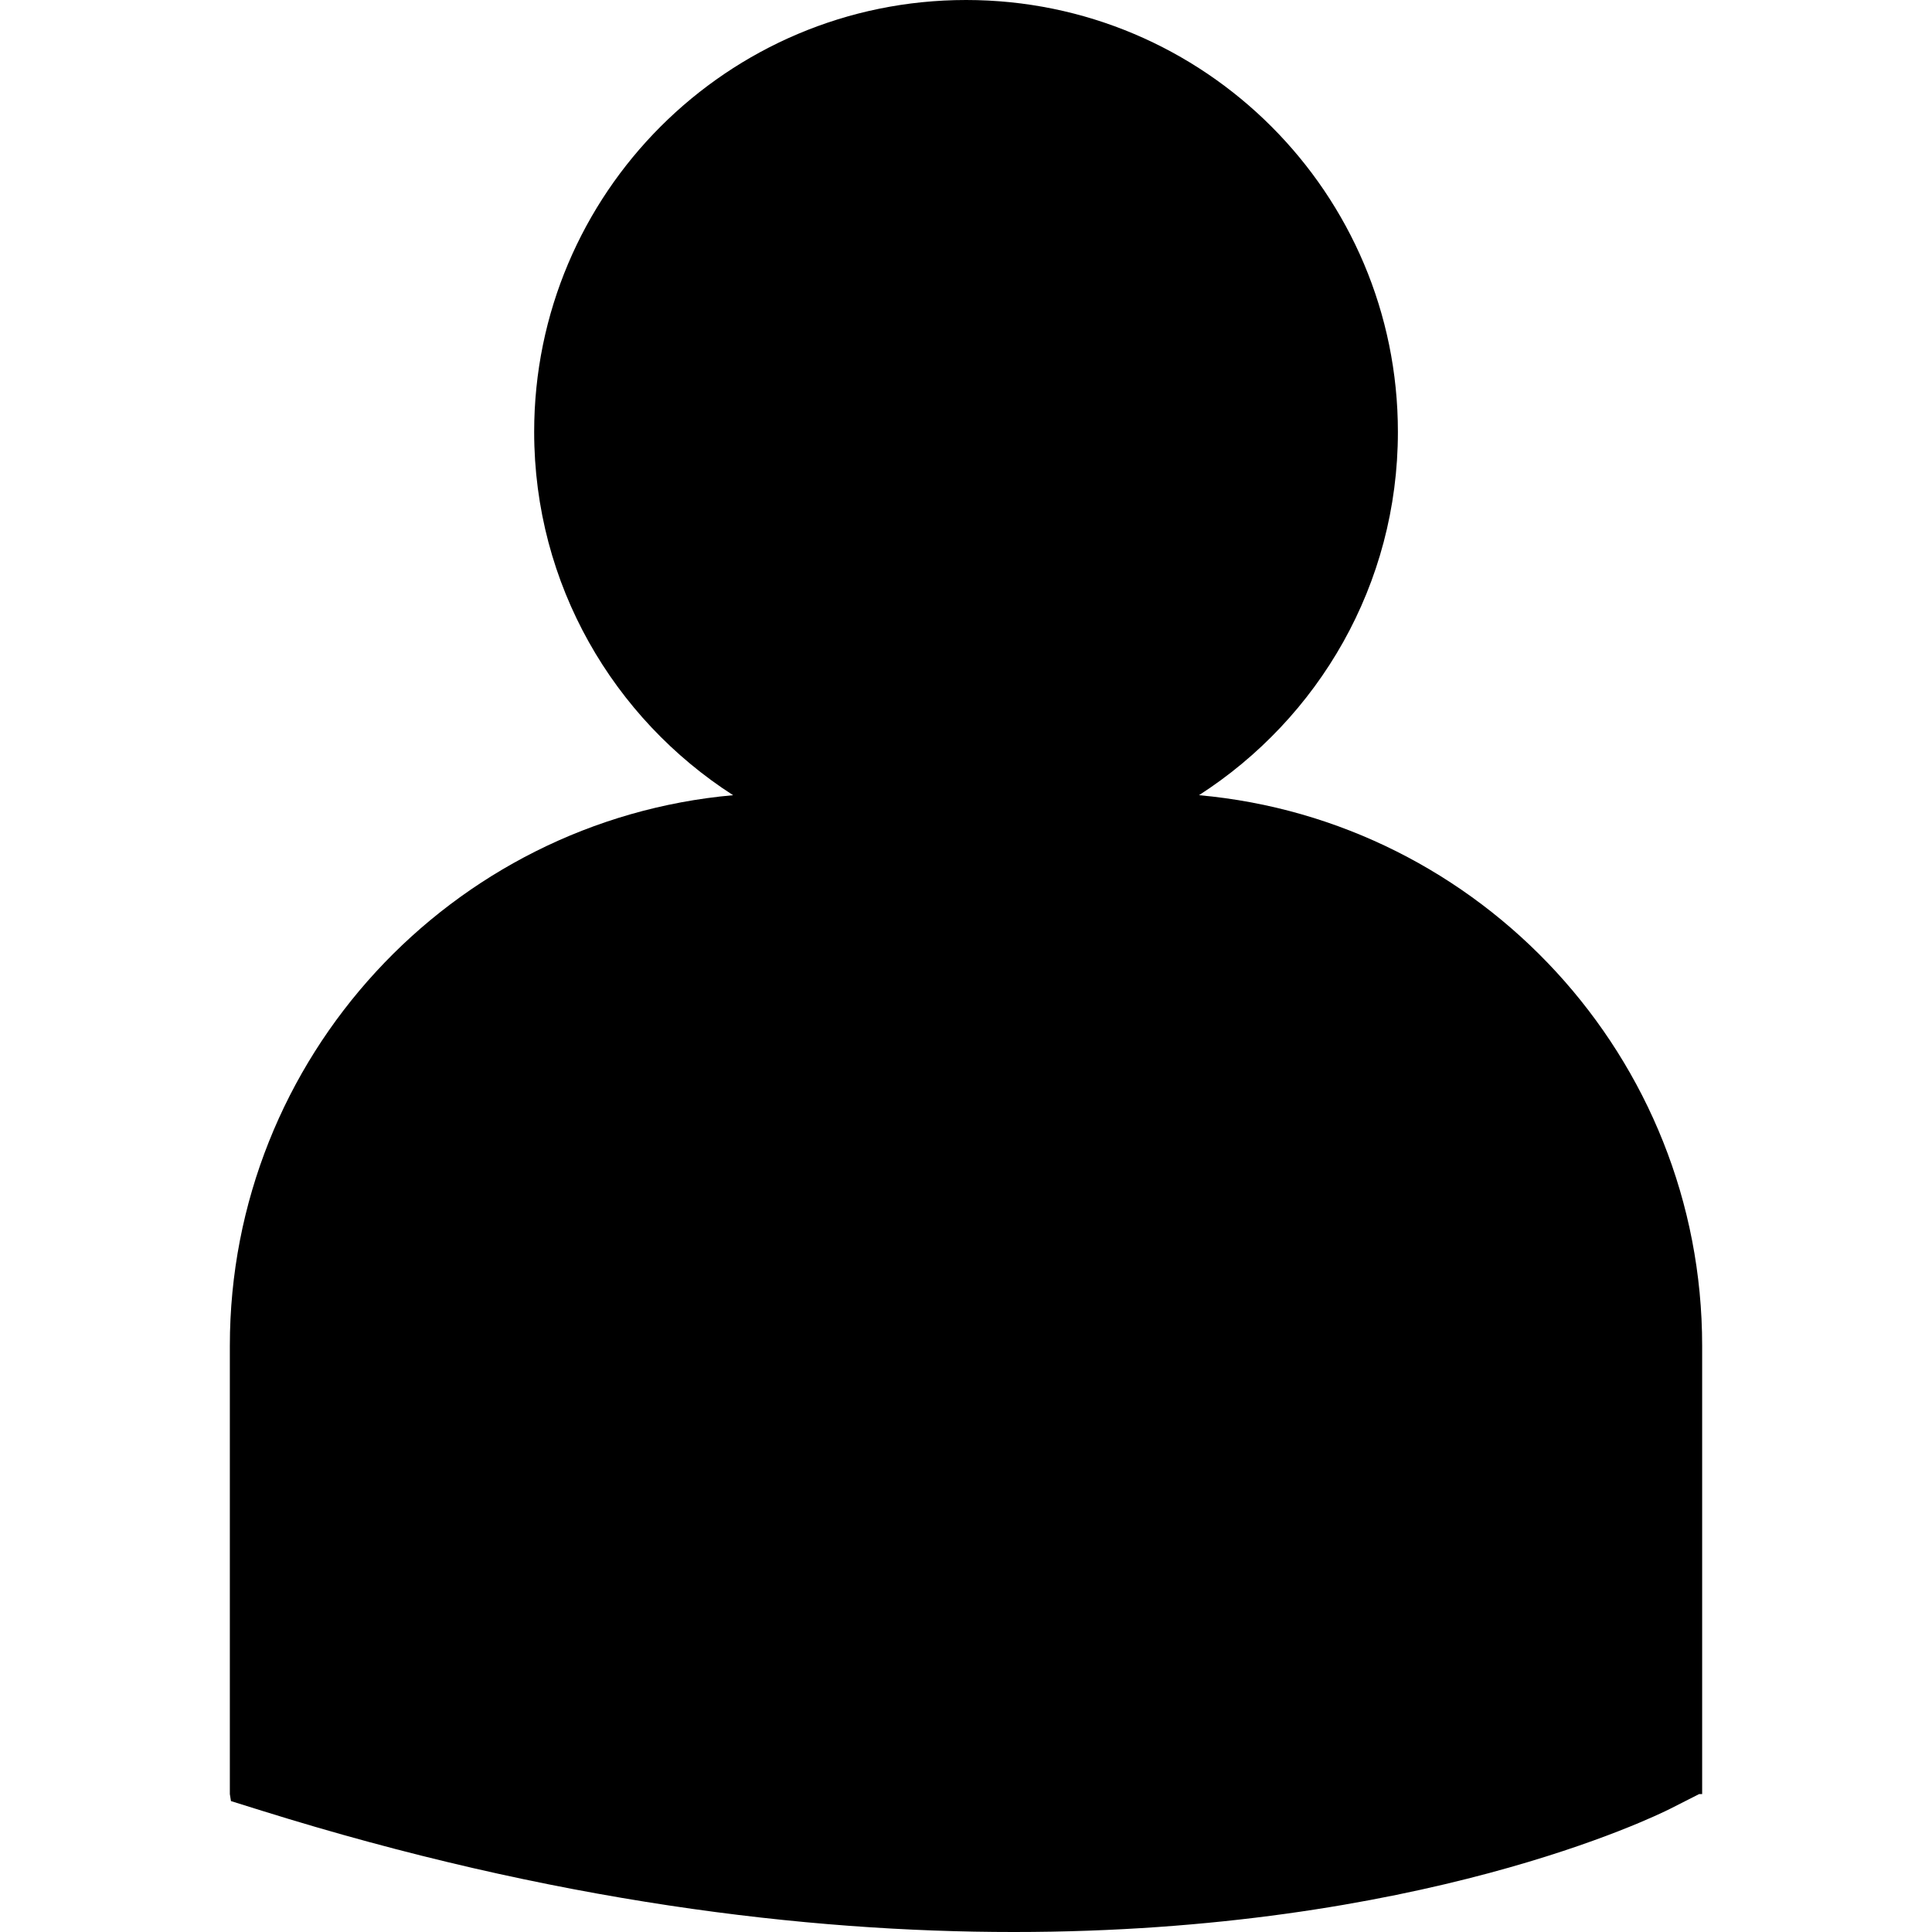
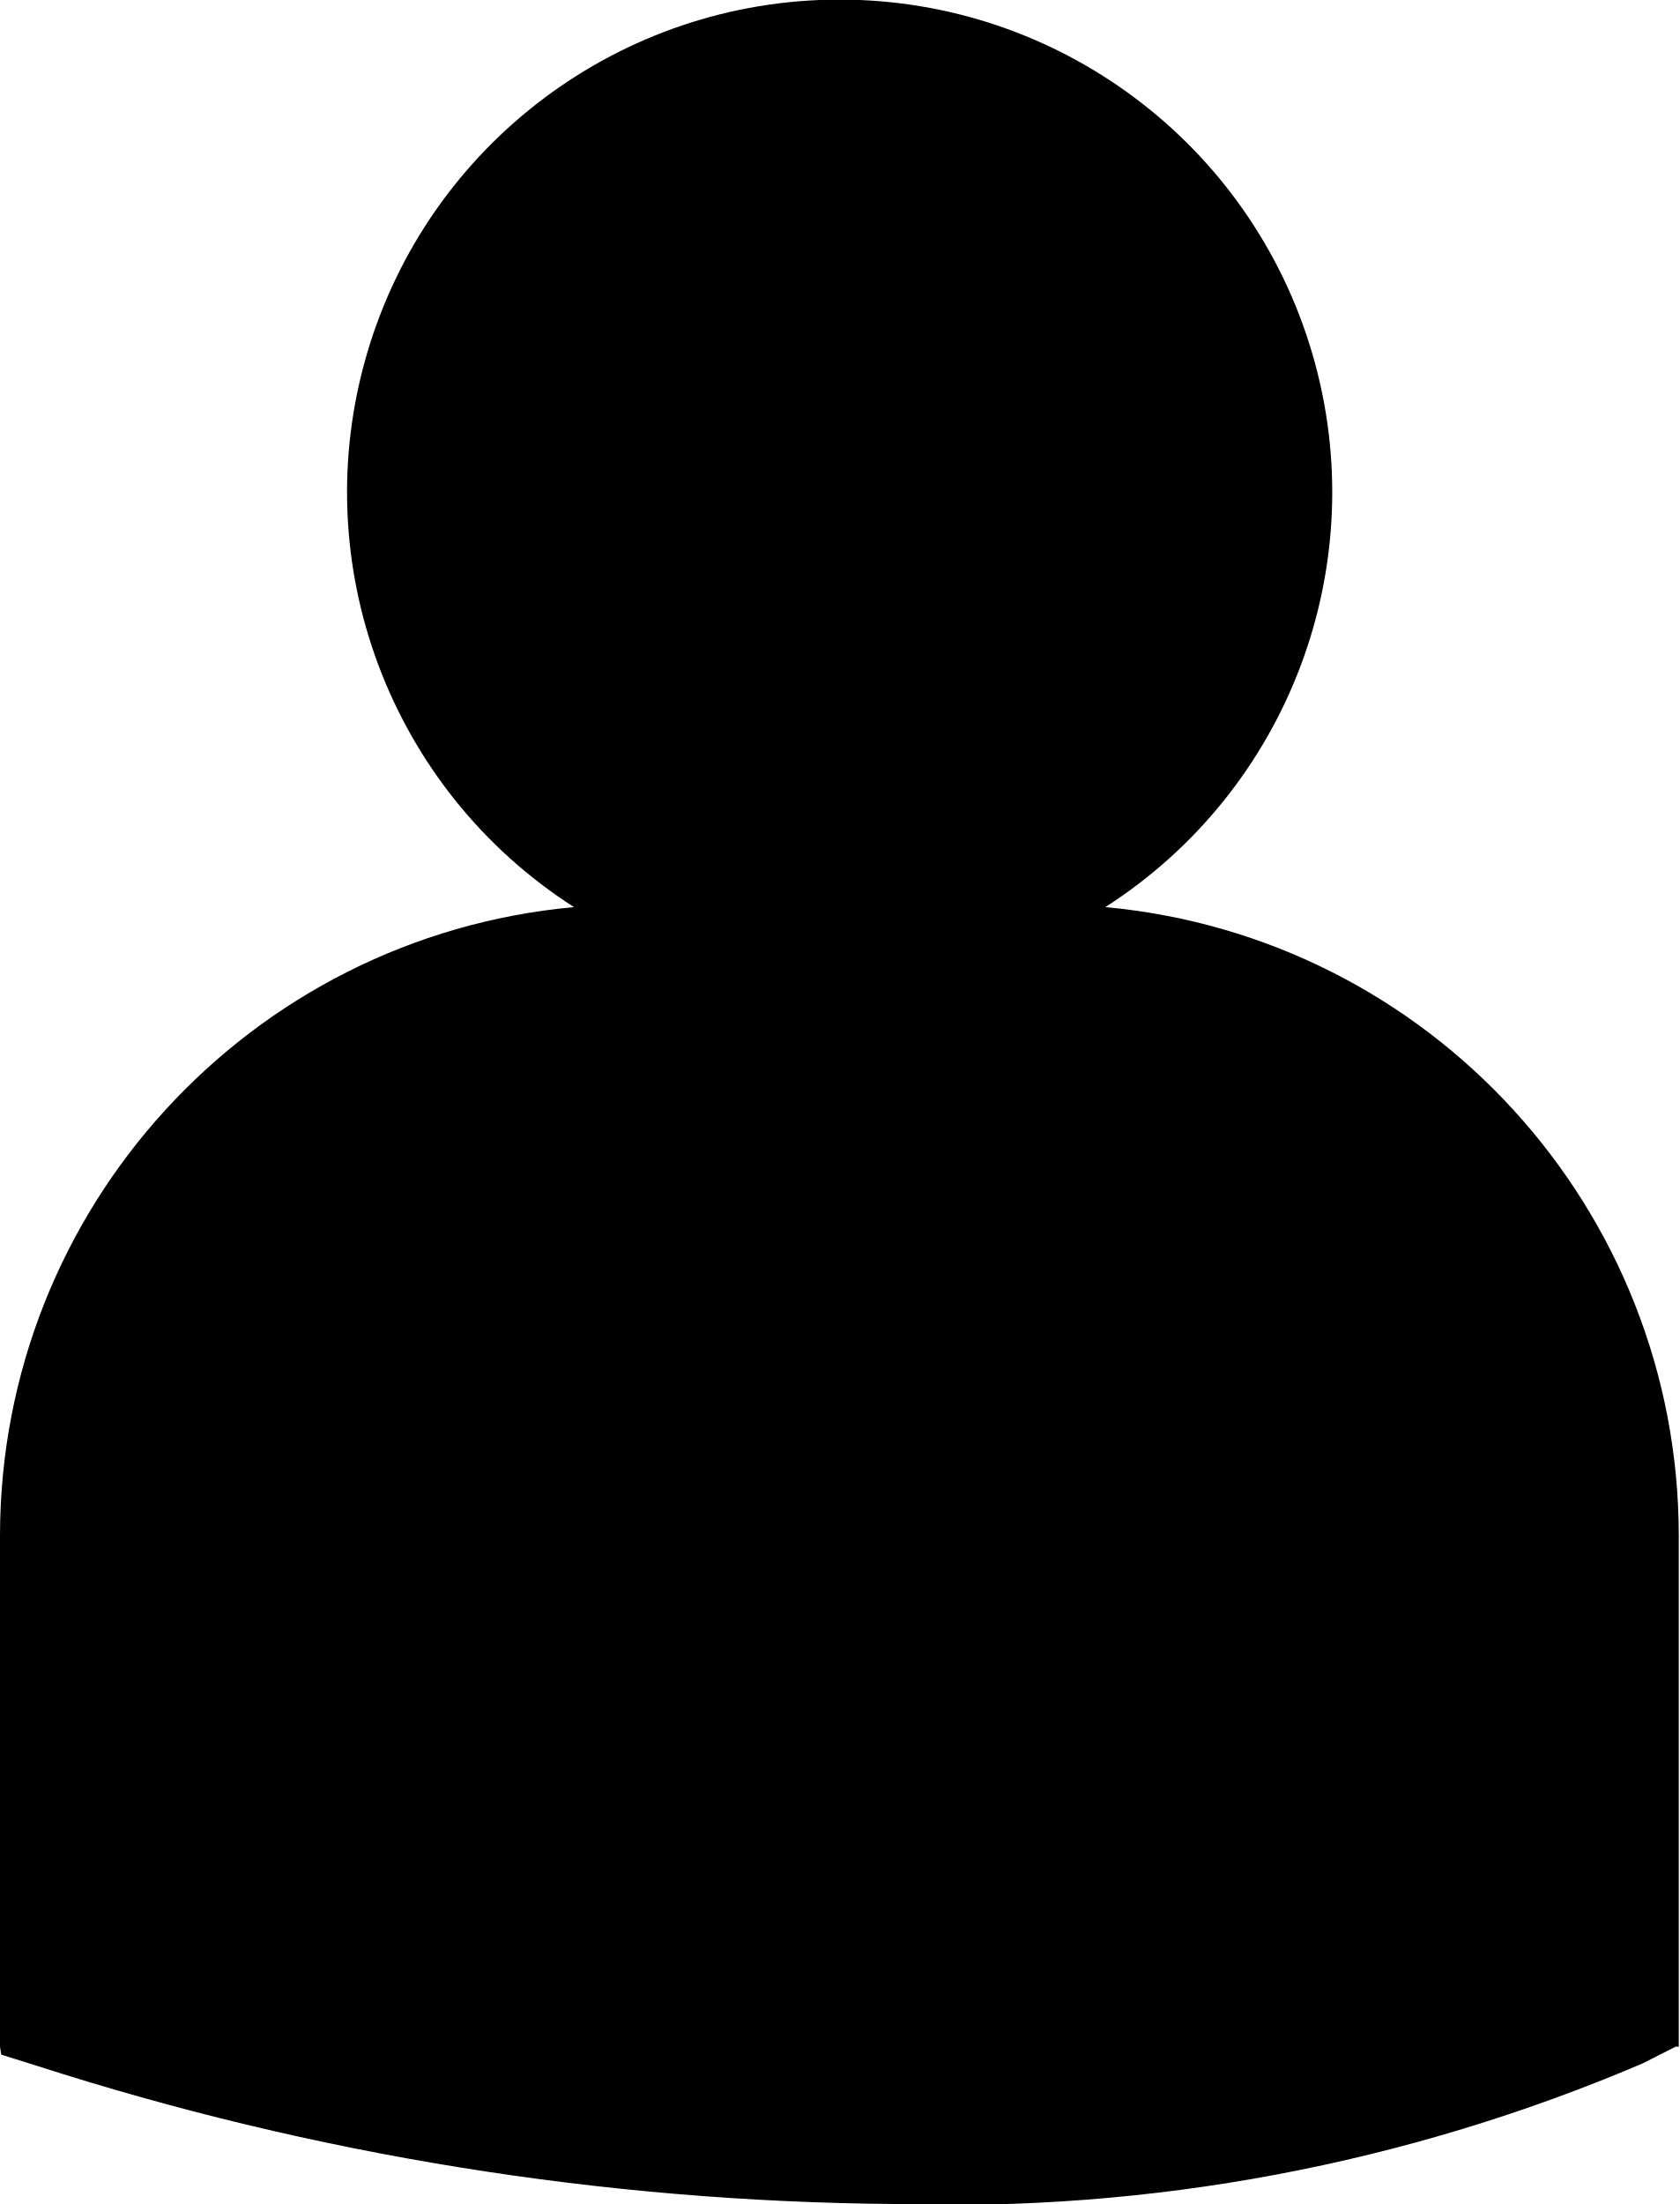
- <svg xmlns="http://www.w3.org/2000/svg" version="1.1" id="Capa_1" x="0px" y="0px" width="466.146px" height="466.146px" viewBox="0 0 466.146 466.146" style="enable-background:new 0 0 466.146 466.146;" xml:space="preserve">
-   <g>
-     <path d="M289.285,191.86c28.844-18.539,47.995-50.83,47.995-87.654C337.28,46.659,290.621,0,233.088,0   c-57.559,0-104.207,46.659-104.207,104.207c0,36.824,19.151,69.121,47.996,87.654c-67.959,6.082-121.422,63.331-121.422,132.854   v108.155l0.274,1.69l7.457,2.328c70.196,21.929,131.195,29.259,181.401,29.259c98.048,0,154.886-27.97,158.408-29.743l6.963-3.534   h0.732V324.714C410.698,255.197,357.253,197.957,289.285,191.86z" />
+ <svg xmlns="http://www.w3.org/2000/svg" width="16.15" height="21.192" viewBox="0 0 16.15 21.192">
+   <g transform="translate(-55.455)">
+     <path d="M66.085,8.722a4.737,4.737,0,1,0-5.11,0,6.073,6.073,0,0,0-5.52,6.04v4.917l.012.077.339.106a27.618,27.618,0,0,0,8.247,1.33,16.948,16.948,0,0,0,7.2-1.352l.317-.161H71.6V14.762A6.072,6.072,0,0,0,66.085,8.722Z" transform="translate(0 0)" />
  </g>
-   <g>
- </g>
-   <g>
- </g>
-   <g>
- </g>
-   <g>
- </g>
-   <g>
- </g>
-   <g>
- </g>
-   <g>
- </g>
-   <g>
- </g>
-   <g>
- </g>
-   <g>
- </g>
-   <g>
- </g>
-   <g>
- </g>
-   <g>
- </g>
-   <g>
- </g>
-   <g>
- </g>
</svg>
